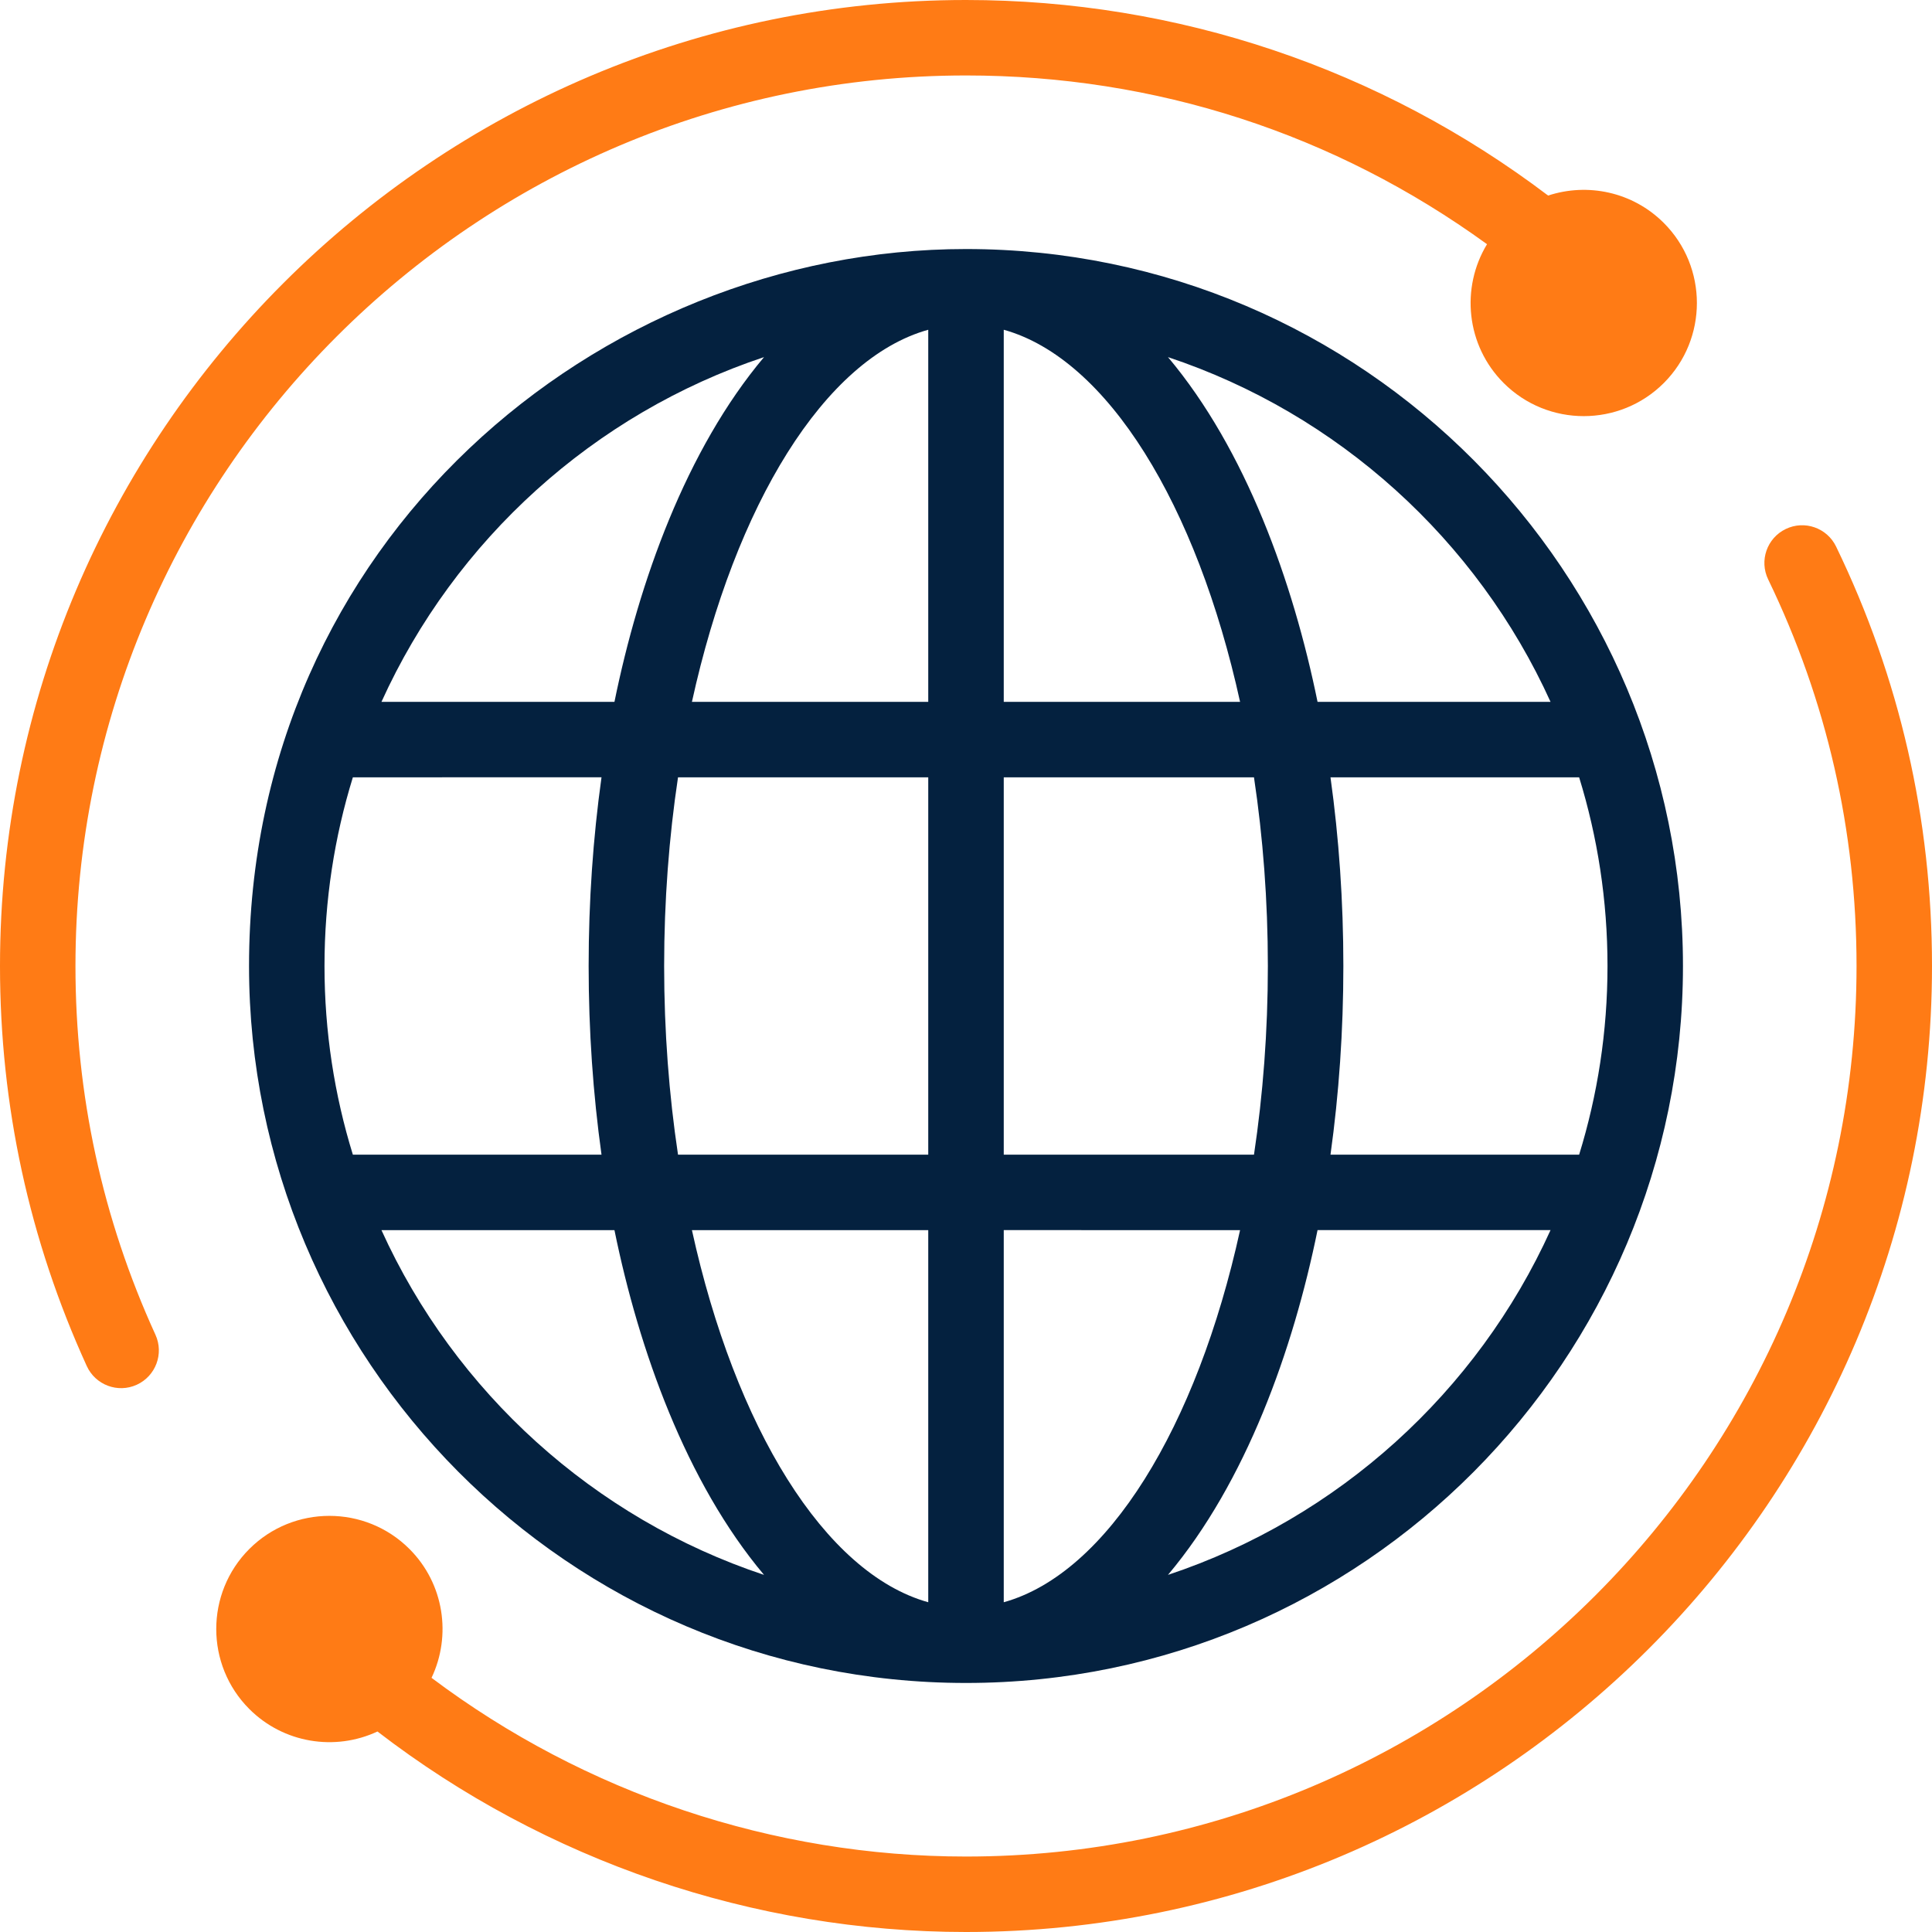
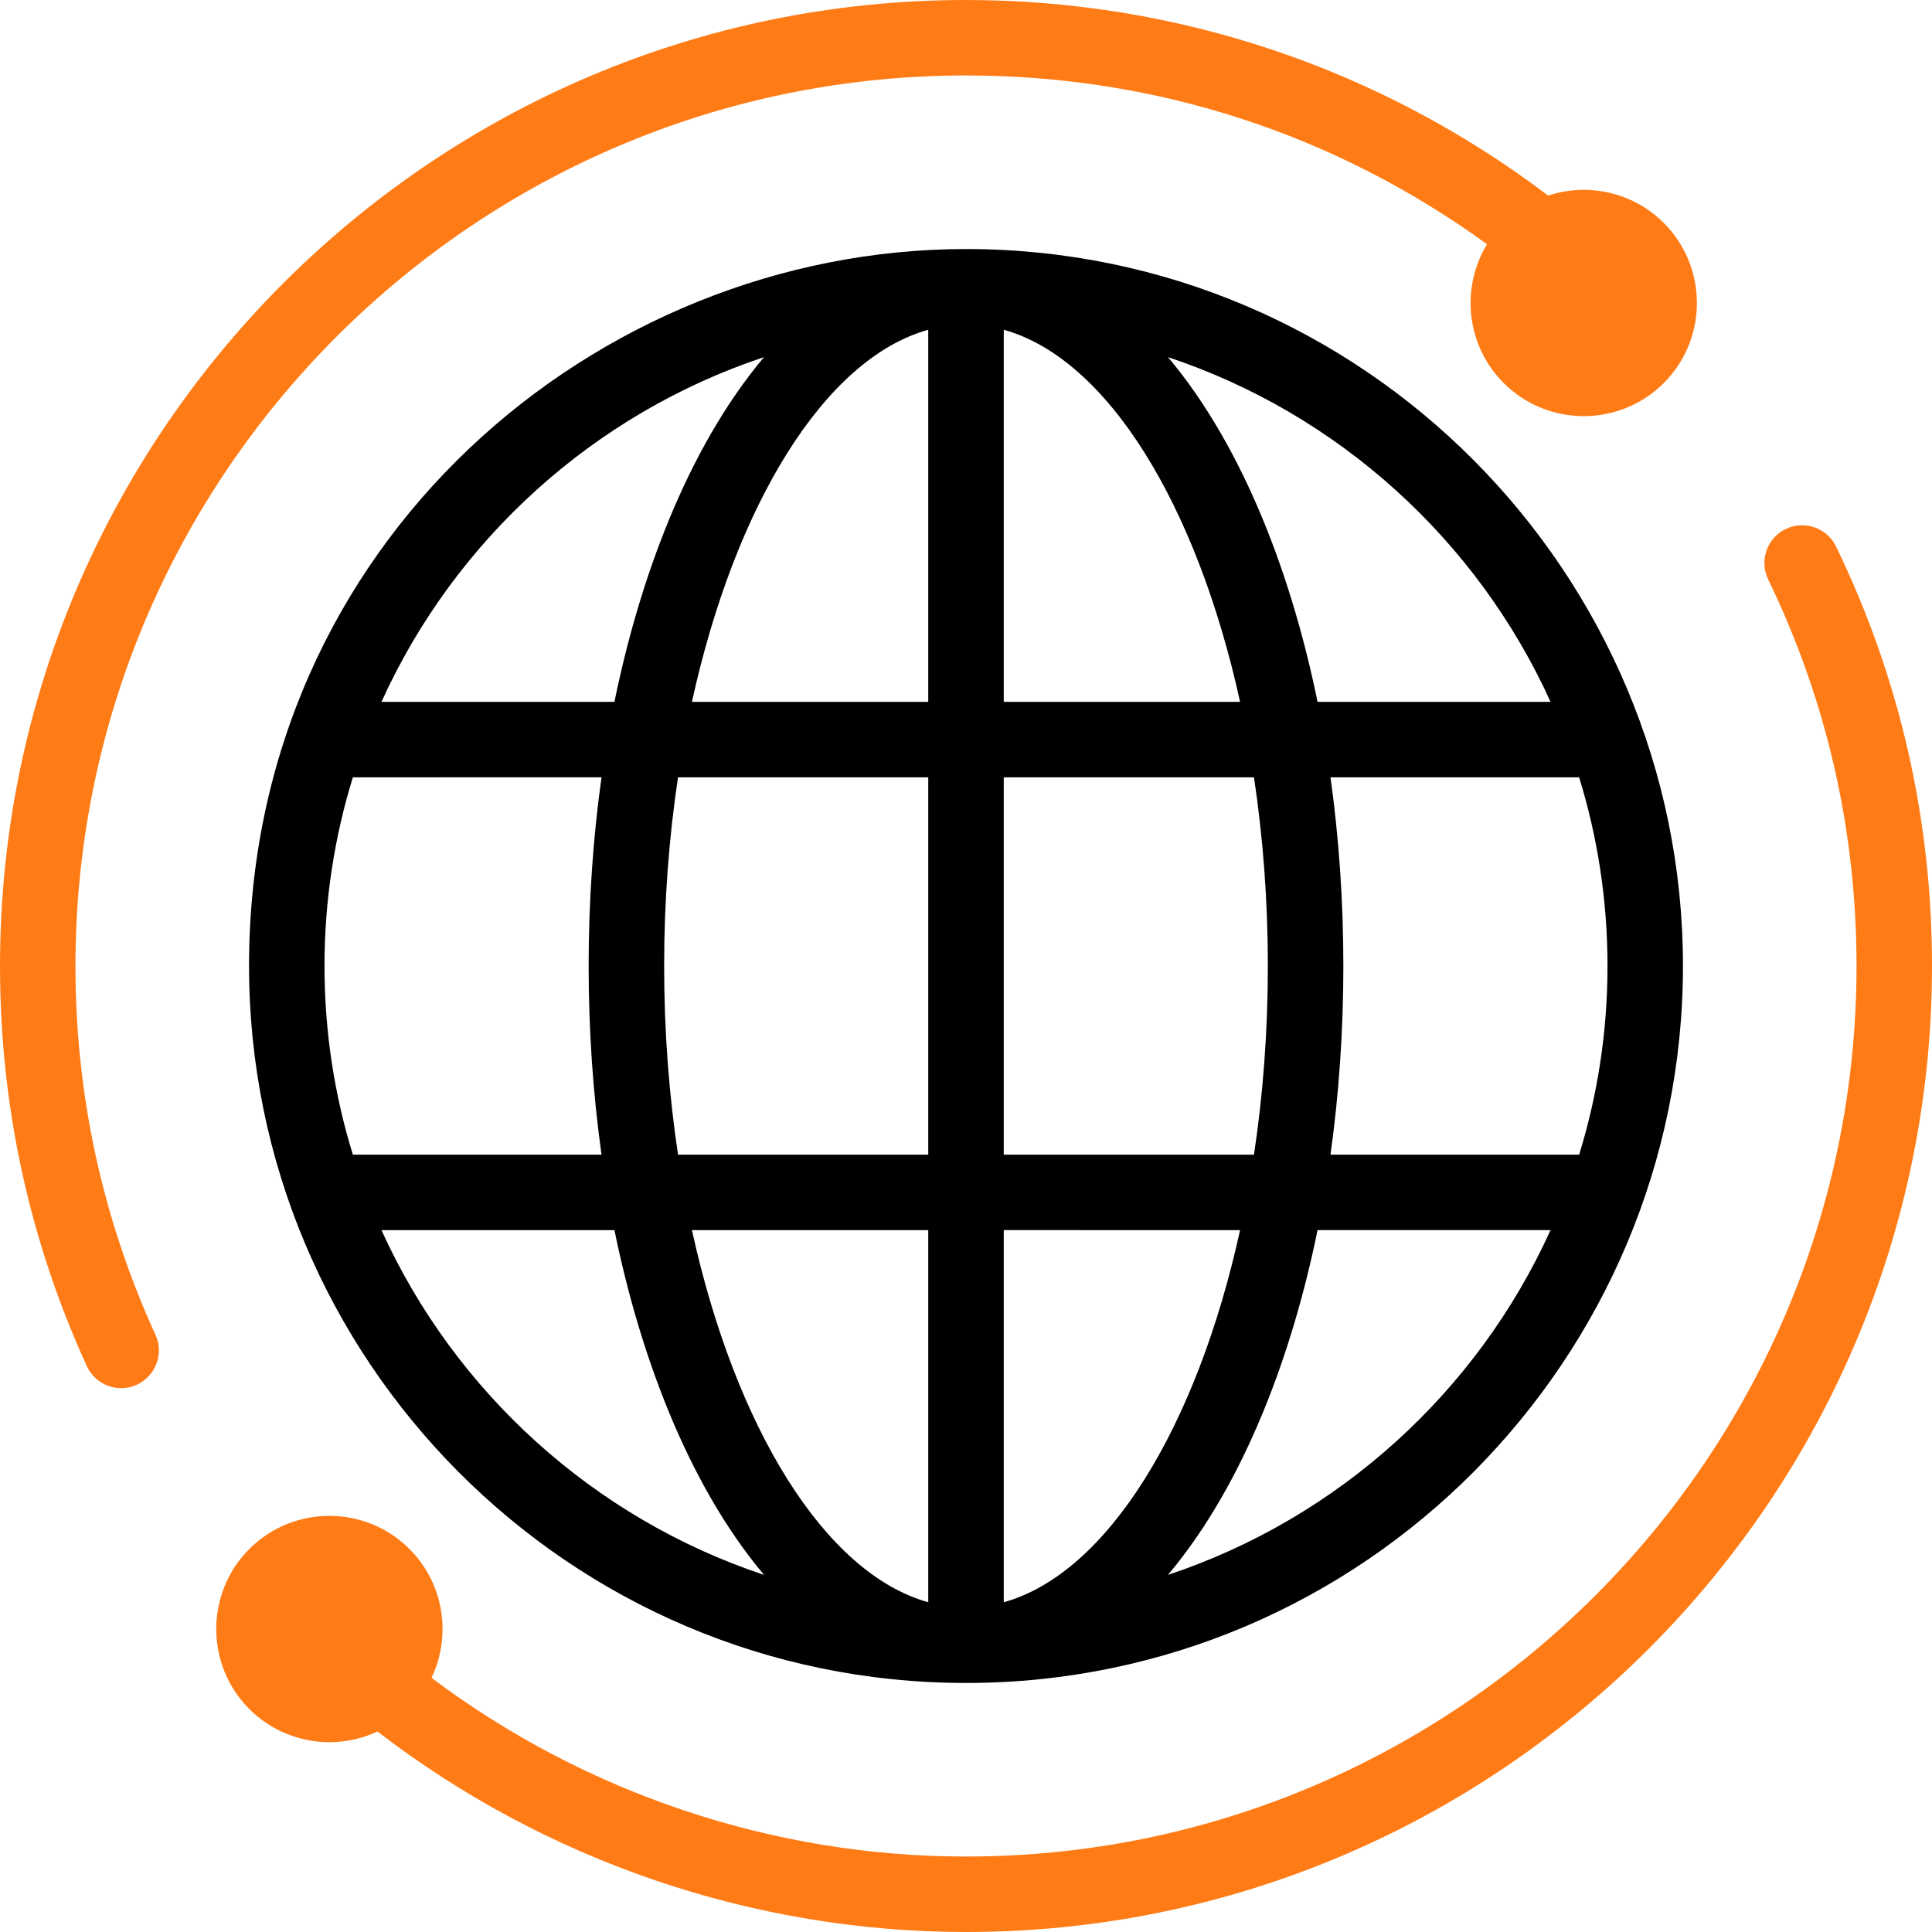
<svg xmlns="http://www.w3.org/2000/svg" width="50" height="50" viewBox="0 0 50 50" fill="none">
  <path d="M46.214 13.691C45.728 13.926 45.525 14.51 45.76 14.995C47.277 18.131 48.047 21.497 48.047 25C48.047 37.708 37.708 48.047 25 48.047C20.018 48.047 15.143 46.41 11.168 43.422C11.687 42.333 11.497 40.987 10.596 40.087C9.454 38.945 7.595 38.945 6.453 40.087C5.311 41.229 5.311 43.088 6.453 44.23C7.337 45.114 8.668 45.326 9.769 44.811C14.121 48.161 19.501 50 25 50C38.785 50 50 38.785 50 25C50 21.2 49.165 17.547 47.518 14.145C47.283 13.659 46.699 13.456 46.214 13.691Z" fill="#ff7b15" />
  <path d="M3.54 35.837C4.031 35.612 4.247 35.033 4.023 34.543C2.649 31.536 1.953 28.326 1.953 25C1.953 12.292 12.292 1.953 25 1.953C29.903 1.953 34.542 3.46 38.484 6.32C37.799 7.447 37.942 8.94 38.915 9.913C40.058 11.055 41.916 11.055 43.059 9.913C44.201 8.771 44.201 6.912 43.059 5.77C42.25 4.961 41.083 4.726 40.065 5.061C35.729 1.776 30.475 0 25 0C11.215 0 0 11.215 0 25C0 28.608 0.756 32.091 2.246 35.354C2.469 35.842 3.047 36.062 3.54 35.837Z" fill="#ff7b15" />
-   <path d="M25 6.445C15.449 6.445 6.445 14.032 6.445 25C6.445 35.159 14.697 43.555 25 43.555C35.301 43.555 43.555 35.164 43.555 25C43.555 14.841 35.303 6.445 25 6.445ZM19.773 9.242C17.755 11.641 16.534 15.065 15.902 18.164H9.872C11.773 13.973 15.366 10.708 19.773 9.242ZM8.398 25C8.398 23.301 8.655 21.662 9.132 20.117L15.567 20.116C15.348 21.688 15.234 23.328 15.234 25C15.234 26.672 15.348 28.311 15.567 29.883H9.132C8.655 28.338 8.398 26.699 8.398 25ZM9.872 31.836H15.902C16.534 34.934 17.755 38.359 19.773 40.758C15.366 39.292 11.773 36.026 9.872 31.836ZM24.023 41.466C21.336 40.717 19.026 36.93 17.907 31.836H24.023V41.466ZM24.023 29.883H17.547C17.314 28.332 17.188 26.691 17.188 25C17.188 23.309 17.314 21.668 17.547 20.117H24.023V29.883ZM24.023 18.164H17.907C19.026 13.07 21.336 9.283 24.023 8.534V18.164ZM25.977 8.534C28.664 9.283 30.974 13.07 32.093 18.164H25.977V8.534ZM25.977 20.117H32.453C32.686 21.668 32.812 23.309 32.812 25C32.812 26.691 32.686 28.332 32.453 29.883H25.977V20.117ZM25.977 41.466V31.835L32.093 31.836C30.974 36.93 28.664 40.717 25.977 41.466ZM30.227 40.758C32.246 38.358 33.467 34.933 34.098 31.835H40.128C38.227 36.026 34.634 39.292 30.227 40.758ZM41.602 25C41.602 26.699 41.345 28.338 40.868 29.883H34.433C34.652 28.311 34.766 26.672 34.766 25C34.766 23.328 34.652 21.689 34.433 20.117H40.868C41.345 21.662 41.602 23.301 41.602 25ZM34.098 18.164C33.466 15.066 32.245 11.641 30.227 9.242C34.634 10.708 38.227 13.973 40.128 18.164H34.098Z" fill="#04213F" />
+   <path d="M25 6.445C15.449 6.445 6.445 14.032 6.445 25C6.445 35.159 14.697 43.555 25 43.555C35.301 43.555 43.555 35.164 43.555 25C43.555 14.841 35.303 6.445 25 6.445ZM19.773 9.242C17.755 11.641 16.534 15.065 15.902 18.164H9.872C11.773 13.973 15.366 10.708 19.773 9.242ZM8.398 25C8.398 23.301 8.655 21.662 9.132 20.117L15.567 20.116C15.348 21.688 15.234 23.328 15.234 25C15.234 26.672 15.348 28.311 15.567 29.883H9.132C8.655 28.338 8.398 26.699 8.398 25ZM9.872 31.836H15.902C16.534 34.934 17.755 38.359 19.773 40.758C15.366 39.292 11.773 36.026 9.872 31.836ZM24.023 41.466C21.336 40.717 19.026 36.93 17.907 31.836H24.023V41.466ZM24.023 29.883H17.547C17.314 28.332 17.188 26.691 17.188 25C17.188 23.309 17.314 21.668 17.547 20.117H24.023V29.883ZM24.023 18.164H17.907C19.026 13.07 21.336 9.283 24.023 8.534V18.164ZM25.977 8.534C28.664 9.283 30.974 13.07 32.093 18.164H25.977V8.534ZM25.977 20.117H32.453C32.686 21.668 32.812 23.309 32.812 25C32.812 26.691 32.686 28.332 32.453 29.883H25.977V20.117ZM25.977 41.466V31.835L32.093 31.836C30.974 36.93 28.664 40.717 25.977 41.466ZM30.227 40.758C32.246 38.358 33.467 34.933 34.098 31.835H40.128C38.227 36.026 34.634 39.292 30.227 40.758ZM41.602 25C41.602 26.699 41.345 28.338 40.868 29.883H34.433C34.652 28.311 34.766 26.672 34.766 25C34.766 23.328 34.652 21.689 34.433 20.117H40.868C41.345 21.662 41.602 23.301 41.602 25ZM34.098 18.164C33.466 15.066 32.245 11.641 30.227 9.242C34.634 10.708 38.227 13.973 40.128 18.164H34.098Z" fill="black" />
</svg>
